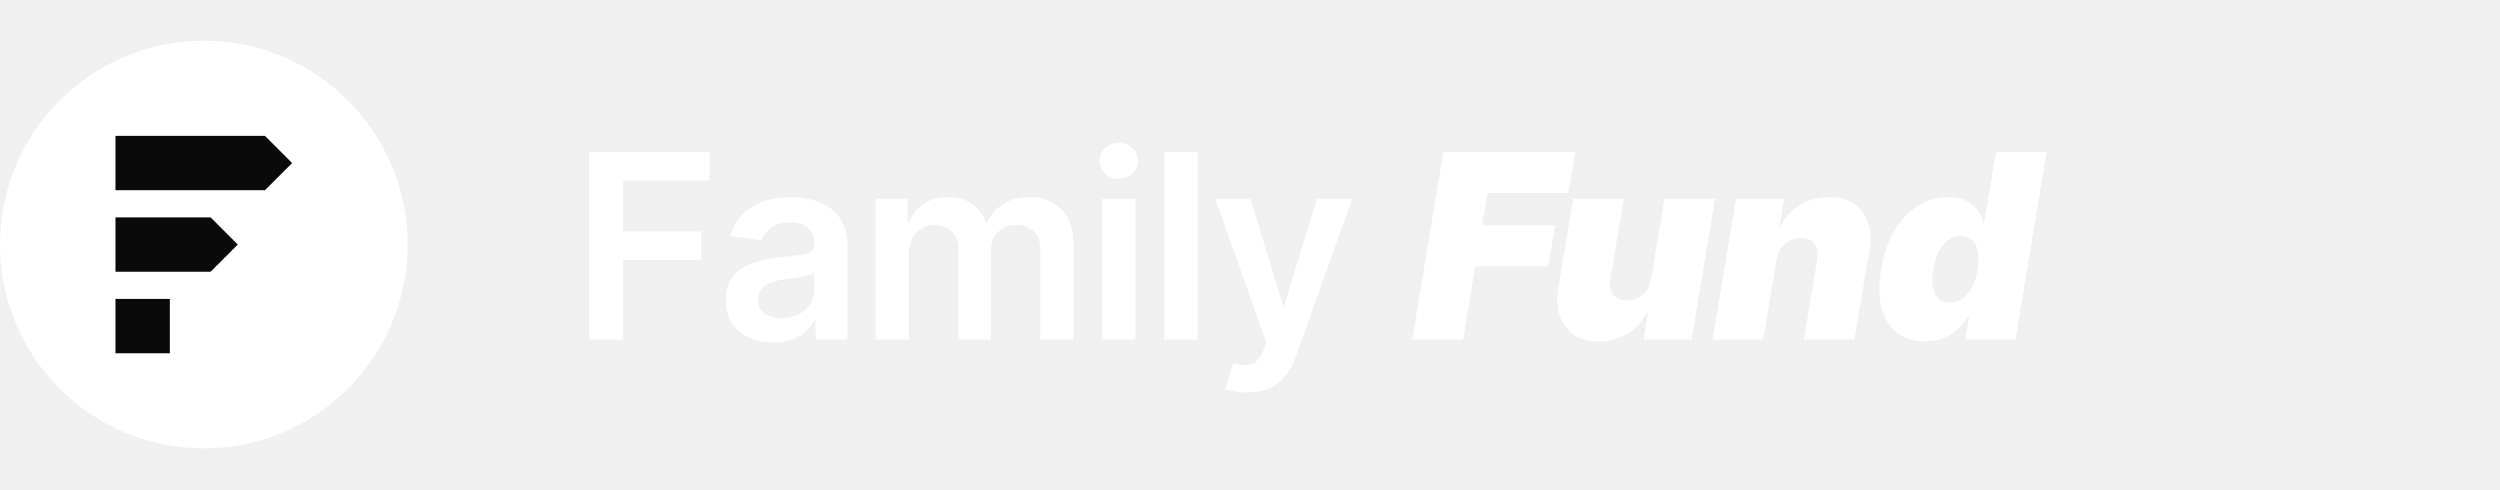
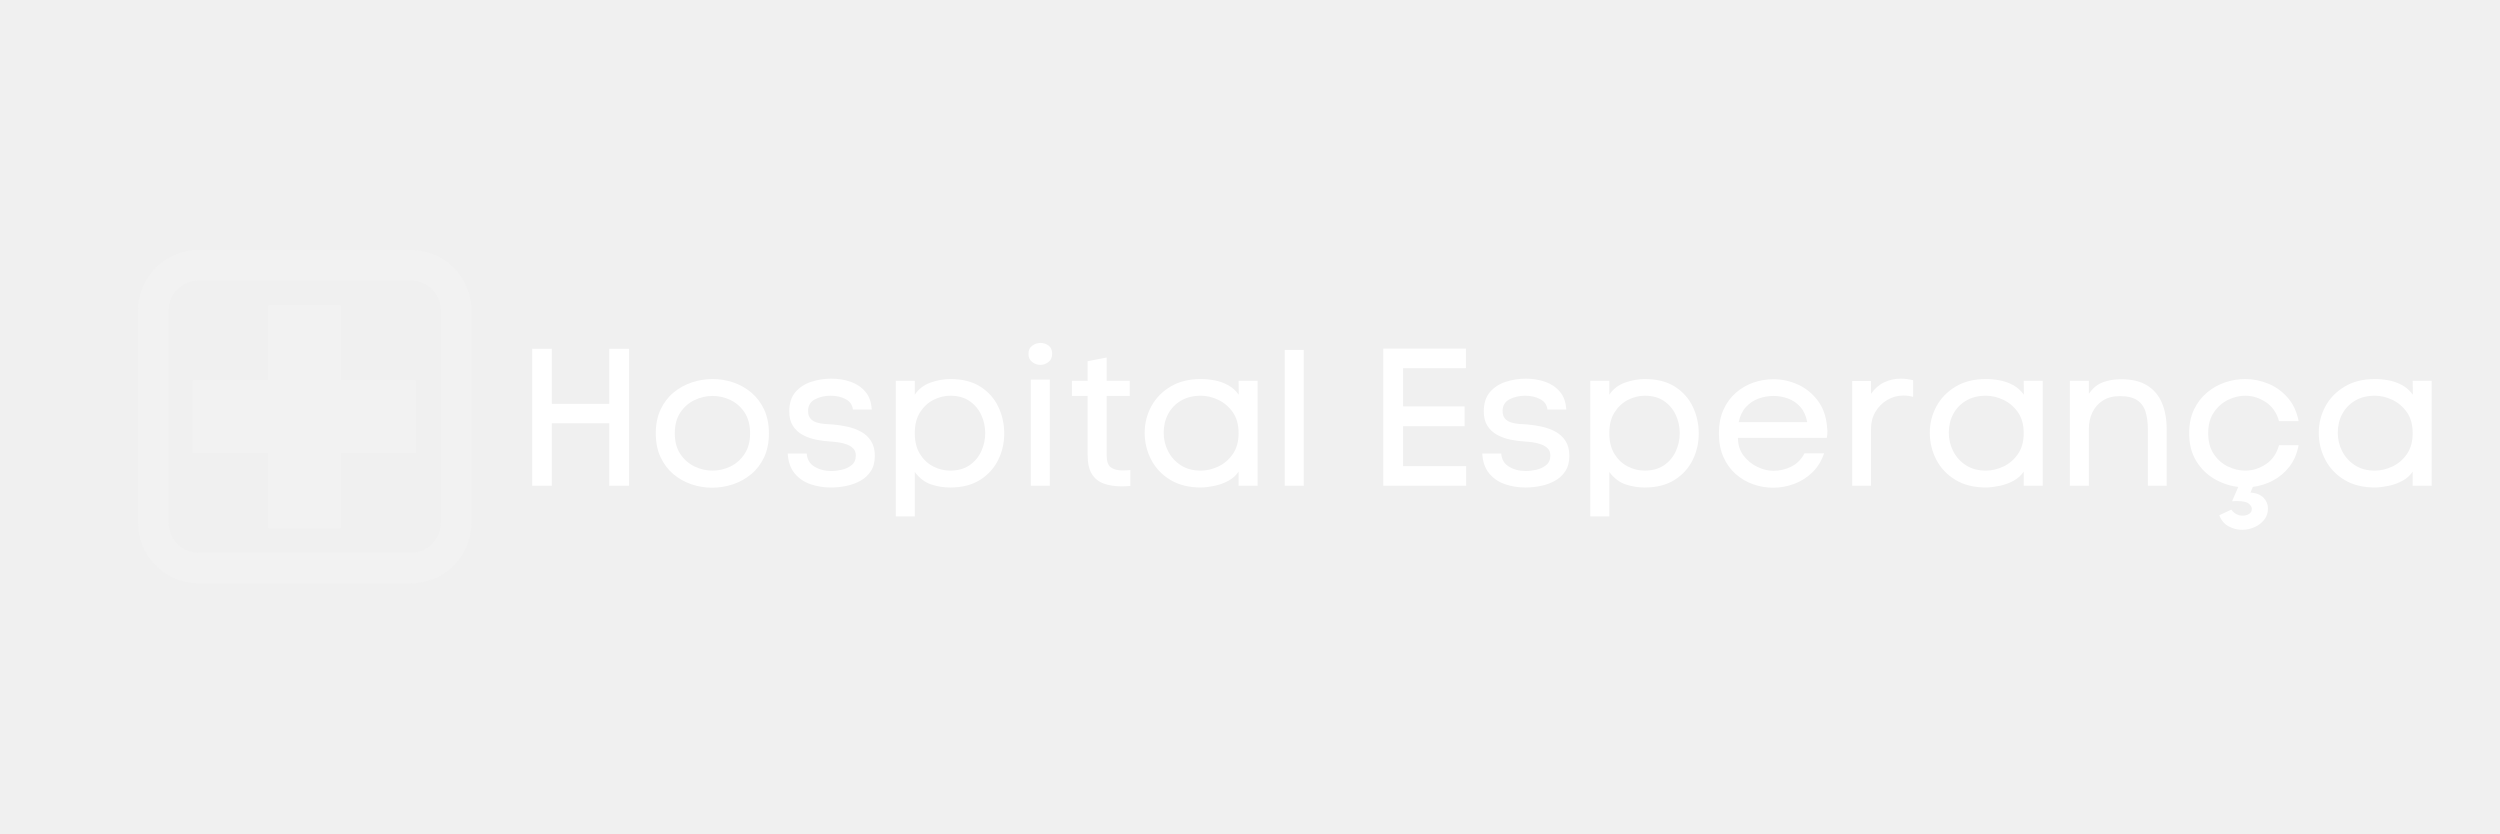
- <svg xmlns="http://www.w3.org/2000/svg" width="184" height="36" viewBox="0 0 184 36" fill="none">
-   <circle cx="15" cy="18" r="15" fill="white" />
-   <path d="M8.5 10H19.5L21.5 12L19.5 14H8.5V10Z" fill="#0A0A0A" />
-   <path d="M8.5 16H15.5L17.5 18L15.5 20H8.5V16Z" fill="#0A0A0A" />
-   <rect x="8.5" y="22" width="4" height="4" fill="#0A0A0A" />
-   <path d="M43.363 25V11.182H52.215V13.28H45.866V17.032H51.608V19.13H45.866V25H43.363ZM56.897 25.209C56.24 25.209 55.649 25.092 55.123 24.858C54.601 24.62 54.187 24.269 53.881 23.806C53.58 23.342 53.429 22.771 53.429 22.092C53.429 21.507 53.537 21.024 53.753 20.641C53.969 20.259 54.264 19.953 54.637 19.724C55.01 19.494 55.431 19.321 55.899 19.204C56.371 19.083 56.859 18.995 57.363 18.941C57.97 18.878 58.463 18.822 58.84 18.772C59.218 18.718 59.493 18.637 59.664 18.529C59.839 18.417 59.927 18.244 59.927 18.01V17.97C59.927 17.461 59.776 17.068 59.475 16.789C59.173 16.51 58.739 16.37 58.172 16.37C57.574 16.37 57.1 16.501 56.749 16.762C56.403 17.023 56.169 17.331 56.047 17.686L53.767 17.362C53.947 16.733 54.243 16.206 54.657 15.783C55.071 15.356 55.577 15.037 56.175 14.825C56.774 14.609 57.435 14.501 58.159 14.501C58.658 14.501 59.155 14.56 59.65 14.677C60.145 14.794 60.597 14.987 61.006 15.257C61.416 15.523 61.744 15.885 61.991 16.343C62.243 16.802 62.369 17.376 62.369 18.064V25H60.021V23.576H59.94C59.792 23.864 59.583 24.134 59.313 24.386C59.047 24.633 58.712 24.834 58.307 24.986C57.907 25.135 57.437 25.209 56.897 25.209ZM57.532 23.414C58.022 23.414 58.447 23.318 58.807 23.124C59.166 22.926 59.443 22.666 59.637 22.342C59.834 22.018 59.934 21.665 59.934 21.282V20.061C59.857 20.124 59.727 20.183 59.542 20.236C59.362 20.291 59.16 20.338 58.935 20.378C58.71 20.419 58.487 20.455 58.267 20.486C58.047 20.518 57.855 20.545 57.693 20.567C57.329 20.617 57.003 20.698 56.715 20.81C56.427 20.922 56.2 21.08 56.034 21.282C55.867 21.48 55.784 21.737 55.784 22.052C55.784 22.501 55.948 22.841 56.276 23.07C56.605 23.3 57.023 23.414 57.532 23.414ZM64.445 25V14.636H66.78V16.397H66.901C67.117 15.804 67.475 15.34 67.974 15.008C68.473 14.67 69.069 14.501 69.762 14.501C70.464 14.501 71.055 14.672 71.536 15.014C72.022 15.352 72.364 15.813 72.562 16.397H72.67C72.899 15.822 73.286 15.363 73.831 15.021C74.379 14.675 75.029 14.501 75.78 14.501C76.734 14.501 77.512 14.803 78.115 15.405C78.718 16.008 79.019 16.888 79.019 18.044V25H76.57V18.422C76.57 17.778 76.399 17.308 76.057 17.011C75.715 16.71 75.297 16.559 74.802 16.559C74.213 16.559 73.752 16.744 73.419 17.113C73.091 17.477 72.926 17.951 72.926 18.536V25H70.531V18.32C70.531 17.785 70.369 17.358 70.045 17.038C69.726 16.719 69.308 16.559 68.79 16.559C68.439 16.559 68.12 16.649 67.832 16.829C67.544 17.005 67.315 17.254 67.144 17.578C66.973 17.898 66.888 18.271 66.888 18.698V25H64.445ZM81.117 25V14.636H83.559V25H81.117ZM82.345 13.165C81.958 13.165 81.625 13.037 81.346 12.781C81.067 12.52 80.928 12.207 80.928 11.843C80.928 11.474 81.067 11.162 81.346 10.905C81.625 10.644 81.958 10.514 82.345 10.514C82.736 10.514 83.069 10.644 83.344 10.905C83.622 11.162 83.762 11.474 83.762 11.843C83.762 12.207 83.622 12.52 83.344 12.781C83.069 13.037 82.736 13.165 82.345 13.165ZM88.133 11.182V25H85.691V11.182H88.133ZM91.783 28.886C91.45 28.886 91.142 28.859 90.859 28.805C90.58 28.756 90.357 28.697 90.191 28.63L90.758 26.727C91.113 26.831 91.43 26.88 91.709 26.876C91.988 26.871 92.233 26.784 92.445 26.613C92.66 26.446 92.843 26.167 92.991 25.776L93.2 25.216L89.442 14.636H92.033L94.421 22.463H94.529L96.925 14.636H99.522L95.373 26.255C95.179 26.804 94.923 27.274 94.603 27.665C94.284 28.061 93.893 28.362 93.43 28.569C92.971 28.781 92.422 28.886 91.783 28.886ZM103.937 25L106.231 11.182H115.947L115.434 14.204H109.47L109.092 16.579H114.463L113.95 19.602H108.579L107.689 25H103.937ZM121.533 20.466L122.505 14.636H126.229L124.502 25H120.967L121.291 23.03H121.183C120.863 23.691 120.386 24.208 119.752 24.582C119.122 24.951 118.421 25.135 117.647 25.135C116.923 25.135 116.318 24.968 115.832 24.636C115.346 24.303 115.002 23.844 114.8 23.259C114.597 22.674 114.557 22.004 114.678 21.249L115.785 14.636H119.509L118.538 20.466C118.461 20.979 118.526 21.381 118.733 21.674C118.945 21.966 119.284 22.112 119.752 22.112C120.063 22.112 120.341 22.047 120.589 21.916C120.841 21.782 121.048 21.593 121.21 21.35C121.376 21.102 121.484 20.808 121.533 20.466ZM130.739 19.171L129.768 25H126.043L127.771 14.636H131.306L130.982 16.607H131.09C131.419 15.945 131.898 15.43 132.527 15.061C133.162 14.688 133.861 14.501 134.626 14.501C135.359 14.501 135.968 14.668 136.454 15.001C136.94 15.334 137.284 15.792 137.487 16.377C137.689 16.962 137.725 17.632 137.595 18.388L136.488 25H132.764L133.735 19.171C133.821 18.658 133.758 18.255 133.546 17.963C133.339 17.67 132.997 17.524 132.521 17.524C132.219 17.524 131.943 17.592 131.691 17.727C131.443 17.857 131.236 18.046 131.07 18.293C130.908 18.536 130.798 18.829 130.739 19.171ZM141.658 25.135C140.92 25.135 140.272 24.942 139.714 24.555C139.161 24.168 138.763 23.581 138.52 22.794C138.282 22.006 138.261 21.015 138.459 19.818C138.666 18.568 139.028 17.551 139.546 16.768C140.067 15.986 140.666 15.412 141.34 15.048C142.02 14.684 142.701 14.501 143.385 14.501C143.898 14.501 144.332 14.591 144.687 14.771C145.047 14.947 145.333 15.183 145.544 15.48C145.755 15.772 145.899 16.094 145.976 16.445H146.03L146.907 11.182H150.631L148.337 25H144.64L144.923 23.3H144.842C144.64 23.651 144.381 23.965 144.066 24.244C143.756 24.519 143.398 24.737 142.993 24.899C142.589 25.056 142.143 25.135 141.658 25.135ZM143.506 22.274C143.848 22.274 144.159 22.175 144.437 21.977C144.716 21.775 144.952 21.491 145.146 21.127C145.339 20.758 145.476 20.322 145.557 19.818C145.643 19.305 145.65 18.867 145.578 18.503C145.506 18.134 145.362 17.852 145.146 17.659C144.934 17.461 144.658 17.362 144.316 17.362C143.974 17.362 143.666 17.461 143.392 17.659C143.117 17.852 142.886 18.134 142.697 18.503C142.512 18.867 142.377 19.305 142.292 19.818C142.206 20.331 142.195 20.772 142.258 21.141C142.326 21.505 142.465 21.786 142.676 21.984C142.888 22.177 143.164 22.274 143.506 22.274Z" fill="white" />
+ <svg xmlns="http://www.w3.org/2000/svg" width="3000" zoomAndPan="magnify" viewBox="0 0 2250 750" height="1000" preserveAspectRatio="xMidYMid meet" version="1.0">
+   <defs>
+     <g />
+     <clipPath id="9d2a28adb7">
+       <path d="M 124.258 225 L 424.258 225 L 424.258 525 L 124.258 525 Z M 124.258 225 " clip-rule="nonzero" />
+     </clipPath>
+   </defs>
+   <g clip-path="url(#9d2a28adb7)">
+     <path fill="#f2f2f2" d="M 178.703 252.48 C 163.844 252.48 151.754 264.57 151.754 279.426 L 151.754 470.543 C 151.754 485.398 163.844 497.488 178.703 497.488 L 369.816 497.488 C 384.676 497.488 396.762 485.398 396.762 470.543 L 396.762 279.426 C 396.762 264.57 384.676 252.48 369.816 252.48 Z M 369.816 524.98 L 178.703 524.98 C 148.684 524.98 124.262 500.559 124.262 470.543 L 124.262 279.426 C 124.262 249.41 148.684 224.988 178.703 224.988 L 369.816 224.988 C 399.836 224.988 424.254 249.41 424.254 279.426 L 424.254 470.543 C 424.254 500.559 399.836 524.98 369.816 524.98 " fill-opacity="1" fill-rule="nonzero" />
+   </g>
+   <path fill="#f2f2f2" d="M 306.691 475.359 L 241.266 475.359 L 241.266 274.609 L 306.691 274.609 L 306.691 475.359 " fill-opacity="1" fill-rule="nonzero" />
+   <path fill="#f2f2f2" d="M 173.602 407.699 L 173.602 342.27 L 374.352 342.27 L 374.352 407.699 L 173.602 407.699 " fill-opacity="1" fill-rule="nonzero" />
+   <g fill="#ffffff" fill-opacity="1">
+     <g transform="translate(463.9765, 437.182)">
+       <g>
+         <path d="M 84.344 -73.688 L 84.344 -123.281 L 102.156 -123.281 L 102.156 0 L 84.344 0 L 84.344 -56.234 L 32.656 -56.234 L 32.656 0 L 15.016 0 L 15.016 -123.281 L 32.656 -123.281 L 32.656 -73.688 Z M 84.344 -73.688 " />
+       </g>
+     </g>
+   </g>
+   <g fill="#ffffff" fill-opacity="1">
+     <g transform="translate(581.1335, 437.182)">
+       <g>
+         <path d="M 110.891 -47.156 C 110.891 -39 109.461 -31.863 106.609 -25.75 C 103.754 -19.645 99.879 -14.551 94.984 -10.469 C 90.098 -6.395 84.598 -3.336 78.484 -1.297 C 72.379 0.734 66.125 1.75 59.719 1.75 C 53.438 1.75 47.266 0.734 41.203 -1.297 C 35.148 -3.336 29.707 -6.395 24.875 -10.469 C 20.051 -14.551 16.211 -19.645 13.359 -25.75 C 10.504 -31.863 9.078 -39 9.078 -47.156 C 9.078 -55.301 10.504 -62.426 13.359 -68.531 C 16.211 -74.645 20.082 -79.738 24.969 -83.812 C 29.863 -87.895 35.363 -90.953 41.469 -92.984 C 47.582 -95.023 53.844 -96.047 60.25 -96.047 C 66.645 -96.047 72.844 -95.023 78.844 -92.984 C 84.844 -90.953 90.254 -87.895 95.078 -83.812 C 99.91 -79.738 103.754 -74.645 106.609 -68.531 C 109.461 -62.426 110.891 -55.301 110.891 -47.156 Z M 26.188 -47.156 C 26.188 -39.695 27.844 -33.492 31.156 -28.547 C 34.477 -23.598 38.727 -19.875 43.906 -17.375 C 49.094 -14.875 54.484 -13.625 60.078 -13.625 C 65.773 -13.625 71.188 -14.875 76.312 -17.375 C 81.438 -19.875 85.656 -23.625 88.969 -28.625 C 92.289 -33.633 93.953 -39.812 93.953 -47.156 C 93.953 -54.602 92.32 -60.828 89.062 -65.828 C 85.801 -70.836 81.578 -74.594 76.391 -77.094 C 71.211 -79.594 65.832 -80.844 60.25 -80.844 C 54.539 -80.844 49.094 -79.594 43.906 -77.094 C 38.727 -74.594 34.477 -70.867 31.156 -65.922 C 27.844 -60.973 26.188 -54.719 26.188 -47.156 Z M 26.188 -47.156 " />
+       </g>
+     </g>
+   </g>
+   <g fill="#ffffff" fill-opacity="1">
+     <g transform="translate(702.3064, 437.182)">
+       <g>
+         <path d="M 24.969 -67.234 C 24.969 -64.316 25.695 -62.039 27.156 -60.406 C 28.613 -58.781 30.504 -57.617 32.828 -56.922 C 35.16 -56.223 37.578 -55.785 40.078 -55.609 C 42.578 -55.441 44.875 -55.301 46.969 -55.188 C 51.395 -54.832 55.848 -54.16 60.328 -53.172 C 64.816 -52.18 68.922 -50.664 72.641 -48.625 C 76.367 -46.594 79.367 -43.801 81.641 -40.25 C 83.91 -36.695 85.047 -32.242 85.047 -26.891 C 85.047 -21.422 83.848 -16.852 81.453 -13.188 C 79.066 -9.52 75.926 -6.609 72.031 -4.453 C 68.133 -2.297 63.859 -0.754 59.203 0.172 C 54.547 1.109 50.004 1.578 45.578 1.578 C 39.055 1.578 32.914 0.586 27.156 -1.391 C 21.395 -3.367 16.648 -6.598 12.922 -11.078 C 9.191 -15.566 7.098 -21.535 6.641 -28.984 L 23.75 -28.984 C 24.094 -23.742 26.414 -19.812 30.719 -17.188 C 35.031 -14.57 40.098 -13.266 45.922 -13.266 C 48.836 -13.266 51.984 -13.645 55.359 -14.406 C 58.734 -15.164 61.672 -16.562 64.172 -18.594 C 66.672 -20.633 67.922 -23.516 67.922 -27.234 C 67.922 -29.922 67.133 -32.047 65.562 -33.609 C 64 -35.18 61.992 -36.406 59.547 -37.281 C 57.098 -38.156 54.594 -38.766 52.031 -39.109 C 49.477 -39.461 47.148 -39.695 45.047 -39.812 C 40.859 -40.039 36.582 -40.594 32.219 -41.469 C 27.852 -42.344 23.836 -43.77 20.172 -45.75 C 16.504 -47.727 13.562 -50.43 11.344 -53.859 C 9.133 -57.297 8.031 -61.633 8.031 -66.875 C 8.031 -74.207 9.891 -80.031 13.609 -84.344 C 17.336 -88.656 22.113 -91.738 27.938 -93.594 C 33.758 -95.457 39.695 -96.391 45.75 -96.391 C 52.039 -96.391 57.863 -95.457 63.219 -93.594 C 68.57 -91.738 72.992 -88.77 76.484 -84.688 C 79.973 -80.613 81.895 -75.258 82.25 -68.625 L 65.312 -68.625 C 64.844 -72.82 62.656 -75.938 58.75 -77.969 C 54.852 -80.008 50.348 -81.031 45.234 -81.031 C 39.992 -81.031 35.305 -79.953 31.172 -77.797 C 27.035 -75.641 24.969 -72.117 24.969 -67.234 Z M 24.969 -67.234 " />
+       </g>
+     </g>
+   </g>
+   <g fill="#ffffff" fill-opacity="1">
+     <g transform="translate(793.2733, 437.182)">
+       <g>
+         <path d="M 12.922 27.594 L 12.922 -94.469 L 30.031 -94.469 L 30.031 -81.906 C 33.406 -87.02 38.094 -90.656 44.094 -92.812 C 50.094 -94.969 56.055 -96.047 61.984 -96.047 C 72.93 -96.047 81.984 -93.742 89.141 -89.141 C 96.305 -84.547 101.66 -78.52 105.203 -71.062 C 108.754 -63.613 110.531 -55.582 110.531 -46.969 C 110.531 -38.469 108.695 -30.52 105.031 -23.125 C 101.363 -15.738 95.922 -9.773 88.703 -5.234 C 81.484 -0.691 72.52 1.578 61.812 1.578 C 56 1.578 50.297 0.645 44.703 -1.219 C 39.117 -3.082 34.227 -6.805 30.031 -12.391 L 30.031 27.594 Z M 30.031 -47.328 C 30.031 -39.867 31.57 -33.633 34.656 -28.625 C 37.75 -23.625 41.738 -19.875 46.625 -17.375 C 51.508 -14.875 56.57 -13.625 61.812 -13.625 C 68.801 -13.625 74.648 -15.254 79.359 -18.516 C 84.078 -21.773 87.598 -25.992 89.922 -31.172 C 92.254 -36.348 93.422 -41.734 93.422 -47.328 C 93.422 -53.023 92.254 -58.438 89.922 -63.562 C 87.598 -68.688 84.109 -72.879 79.453 -76.141 C 74.797 -79.398 68.973 -81.031 61.984 -81.031 C 56.754 -81.031 51.691 -79.773 46.797 -77.266 C 41.91 -74.766 37.895 -71.039 34.75 -66.094 C 31.602 -61.145 30.031 -54.891 30.031 -47.328 Z M 30.031 -47.328 " />
+       </g>
+     </g>
+   </g>
+   <g fill="#ffffff" fill-opacity="1">
+     <g transform="translate(913.5732, 437.182)">
+       <g>
+         <path d="M 12.047 -118.75 C 12.047 -122.008 13.18 -124.453 15.453 -126.078 C 17.723 -127.711 20.195 -128.531 22.875 -128.531 C 25.551 -128.531 27.969 -127.742 30.125 -126.172 C 32.281 -124.598 33.359 -122.125 33.359 -118.75 C 33.359 -115.488 32.25 -113.016 30.031 -111.328 C 27.82 -109.641 25.379 -108.797 22.703 -108.797 C 20.141 -108.797 17.723 -109.641 15.453 -111.328 C 13.18 -113.016 12.047 -115.488 12.047 -118.75 Z M 14.141 -95.516 L 14.141 0 L 31.266 0 L 31.266 -95.516 Z M 14.141 -95.516 " />
+       </g>
+     </g>
+   </g>
+   <g fill="#ffffff" fill-opacity="1">
+     <g transform="translate(960.5407, 437.182)">
+       <g>
+         <path d="M 35.453 -94.469 L 56.234 -94.469 L 56.234 -80.844 L 35.453 -80.844 L 35.453 -27.594 C 35.453 -22 36.727 -18.301 39.281 -16.5 C 41.844 -14.695 45.281 -13.797 49.594 -13.797 C 50.645 -13.797 51.781 -13.82 53 -13.875 C 54.219 -13.938 55.469 -14.023 56.75 -14.141 L 56.75 0.172 C 55.352 0.285 54.016 0.375 52.734 0.438 C 51.453 0.5 50.172 0.531 48.891 0.531 C 42.723 0.531 37.336 -0.312 32.734 -2 C 28.141 -3.695 24.586 -6.582 22.078 -10.656 C 19.578 -14.727 18.328 -20.43 18.328 -27.766 L 18.328 -80.844 L 4.188 -80.844 L 4.188 -94.469 L 18.328 -94.469 L 18.328 -112.109 L 35.453 -115.422 Z M 35.453 -94.469 " />
+       </g>
+     </g>
+   </g>
+   <g fill="#ffffff" fill-opacity="1">
+     <g transform="translate(1020.603, 437.182)">
+       <g>
+         <path d="M 111.234 0 L 94.125 0 L 94.125 -12.75 C 91.914 -9.375 88.891 -6.633 85.047 -4.531 C 81.203 -2.438 77.125 -0.926 72.812 0 C 68.508 0.926 64.379 1.453 60.422 1.578 C 49.473 1.578 40.211 -0.719 32.641 -5.312 C 25.078 -9.914 19.348 -15.973 15.453 -23.484 C 11.555 -30.992 9.609 -39.055 9.609 -47.672 C 9.609 -56.172 11.586 -64.086 15.547 -71.422 C 19.504 -78.754 25.266 -84.691 32.828 -89.234 C 40.398 -93.773 49.484 -96.047 60.078 -96.047 C 64.035 -96.047 68.109 -95.664 72.297 -94.906 C 76.484 -94.156 80.5 -92.758 84.344 -90.719 C 88.188 -88.676 91.504 -85.738 94.297 -81.906 L 94.125 -94.469 L 111.234 -94.469 Z M 94.125 -47.328 C 94.125 -54.891 92.406 -61.145 88.969 -66.094 C 85.531 -71.039 81.191 -74.766 75.953 -77.266 C 70.723 -79.773 65.43 -81.031 60.078 -81.031 C 53.203 -81.031 47.258 -79.547 42.25 -76.578 C 37.25 -73.609 33.41 -69.617 30.734 -64.609 C 28.055 -59.609 26.719 -53.961 26.719 -47.672 C 26.719 -41.734 28.055 -36.172 30.734 -30.984 C 33.41 -25.805 37.223 -21.617 42.172 -18.422 C 47.117 -15.223 53.086 -13.625 60.078 -13.625 C 65.305 -13.625 70.539 -14.844 75.781 -17.281 C 81.02 -19.727 85.383 -23.453 88.875 -28.453 C 92.375 -33.461 94.125 -39.754 94.125 -47.328 Z M 94.125 -47.328 " />
+       </g>
+     </g>
+   </g>
+   <g fill="#ffffff" fill-opacity="1">
+     <g transform="translate(1143.173, 437.182)">
+       <g>
+         <path d="M 13.094 0 L 13.094 -122.234 L 30.203 -122.234 L 30.203 0 Z M 13.094 0 " />
+       </g>
+     </g>
+   </g>
+   <g fill="#ffffff" fill-opacity="1">
+     <g transform="translate(1186.474, 437.182)">
+       <g />
+     </g>
+   </g>
+   <g fill="#ffffff" fill-opacity="1">
+     <g transform="translate(1229.95, 437.182)">
+       <g>
+         <path d="M 89.578 -17.641 L 89.578 0 L 15.016 0 L 15.016 -123.453 L 89.406 -123.453 L 89.406 -105.828 L 32.828 -105.828 L 32.828 -71.422 L 88.188 -71.422 L 88.188 -53.609 L 32.828 -53.609 L 32.828 -17.641 Z M 89.578 -17.641 " />
+       </g>
+     </g>
+   </g>
+   <g fill="#ffffff" fill-opacity="1">
+     <g transform="translate(1327.377, 437.182)">
+       <g>
+         <path d="M 24.969 -67.234 C 24.969 -64.316 25.695 -62.039 27.156 -60.406 C 28.613 -58.781 30.504 -57.617 32.828 -56.922 C 35.16 -56.223 37.578 -55.785 40.078 -55.609 C 42.578 -55.441 44.875 -55.301 46.969 -55.188 C 51.395 -54.832 55.848 -54.16 60.328 -53.172 C 64.816 -52.18 68.922 -50.664 72.641 -48.625 C 76.367 -46.594 79.367 -43.801 81.641 -40.25 C 83.91 -36.695 85.047 -32.242 85.047 -26.891 C 85.047 -21.422 83.848 -16.852 81.453 -13.188 C 79.066 -9.52 75.926 -6.609 72.031 -4.453 C 68.133 -2.297 63.859 -0.754 59.203 0.172 C 54.547 1.109 50.004 1.578 45.578 1.578 C 39.055 1.578 32.914 0.586 27.156 -1.391 C 21.395 -3.367 16.648 -6.598 12.922 -11.078 C 9.191 -15.566 7.098 -21.535 6.641 -28.984 L 23.75 -28.984 C 24.094 -23.742 26.414 -19.812 30.719 -17.188 C 35.031 -14.57 40.098 -13.266 45.922 -13.266 C 48.836 -13.266 51.984 -13.645 55.359 -14.406 C 58.734 -15.164 61.672 -16.562 64.172 -18.594 C 66.672 -20.633 67.922 -23.516 67.922 -27.234 C 67.922 -29.922 67.133 -32.047 65.562 -33.609 C 64 -35.18 61.992 -36.406 59.547 -37.281 C 57.098 -38.156 54.594 -38.766 52.031 -39.109 C 49.477 -39.461 47.148 -39.695 45.047 -39.812 C 40.859 -40.039 36.582 -40.594 32.219 -41.469 C 27.852 -42.344 23.836 -43.77 20.172 -45.75 C 16.504 -47.727 13.562 -50.43 11.344 -53.859 C 9.133 -57.297 8.031 -61.633 8.031 -66.875 C 8.031 -74.207 9.891 -80.031 13.609 -84.344 C 17.336 -88.656 22.113 -91.738 27.938 -93.594 C 33.758 -95.457 39.695 -96.391 45.75 -96.391 C 52.039 -96.391 57.863 -95.457 63.219 -93.594 C 68.57 -91.738 72.992 -88.77 76.484 -84.688 C 79.973 -80.613 81.895 -75.258 82.25 -68.625 L 65.312 -68.625 C 64.844 -72.82 62.656 -75.938 58.75 -77.969 C 54.852 -80.008 50.348 -81.031 45.234 -81.031 C 39.992 -81.031 35.305 -79.953 31.172 -77.797 C 27.035 -75.641 24.969 -72.117 24.969 -67.234 Z M 24.969 -67.234 " />
+       </g>
+     </g>
+   </g>
+   <g fill="#ffffff" fill-opacity="1">
+     <g transform="translate(1418.344, 437.182)">
+       <g>
+         <path d="M 12.922 27.594 L 12.922 -94.469 L 30.031 -94.469 L 30.031 -81.906 C 33.406 -87.02 38.094 -90.656 44.094 -92.812 C 50.094 -94.969 56.055 -96.047 61.984 -96.047 C 72.93 -96.047 81.984 -93.742 89.141 -89.141 C 96.305 -84.547 101.66 -78.52 105.203 -71.062 C 108.754 -63.613 110.531 -55.582 110.531 -46.969 C 110.531 -38.469 108.695 -30.52 105.031 -23.125 C 101.363 -15.738 95.922 -9.773 88.703 -5.234 C 81.484 -0.691 72.52 1.578 61.812 1.578 C 56 1.578 50.297 0.645 44.703 -1.219 C 39.117 -3.082 34.227 -6.805 30.031 -12.391 L 30.031 27.594 Z M 30.031 -47.328 C 30.031 -39.867 31.57 -33.633 34.656 -28.625 C 37.75 -23.625 41.738 -19.875 46.625 -17.375 C 51.508 -14.875 56.57 -13.625 61.812 -13.625 C 68.801 -13.625 74.648 -15.254 79.359 -18.516 C 84.078 -21.773 87.598 -25.992 89.922 -31.172 C 92.254 -36.348 93.422 -41.734 93.422 -47.328 C 93.422 -53.023 92.254 -58.438 89.922 -63.562 C 87.598 -68.688 84.109 -72.879 79.453 -76.141 C 74.797 -79.398 68.973 -81.031 61.984 -81.031 C 56.754 -81.031 51.691 -79.773 46.797 -77.266 C 41.91 -74.766 37.895 -71.039 34.75 -66.094 C 31.602 -61.145 30.031 -54.891 30.031 -47.328 Z M 30.031 -47.328 " />
+       </g>
+     </g>
+   </g>
+   <g fill="#ffffff" fill-opacity="1">
+     <g transform="translate(1538.644, 437.182)">
+       <g>
+         <path d="M 105.828 -51.344 C 105.941 -50.875 106 -50.406 106 -49.938 C 106 -49.477 106 -48.957 106 -48.375 C 106 -46.508 105.82 -44.758 105.469 -43.125 L 25.5 -43.125 C 25.5 -36.957 27.156 -31.66 30.469 -27.234 C 33.789 -22.816 37.926 -19.414 42.875 -17.031 C 47.82 -14.645 52.625 -13.453 57.281 -13.453 C 63.102 -13.453 68.547 -14.727 73.609 -17.281 C 78.672 -19.844 82.598 -23.801 85.391 -29.156 L 103.031 -29.156 C 100.695 -22.289 97.145 -16.555 92.375 -11.953 C 87.602 -7.359 82.16 -3.926 76.047 -1.656 C 69.93 0.613 63.617 1.75 57.109 1.75 C 51.047 1.75 45.102 0.734 39.281 -1.297 C 33.469 -3.336 28.234 -6.395 23.578 -10.469 C 18.922 -14.551 15.223 -19.645 12.484 -25.75 C 9.742 -31.863 8.375 -39 8.375 -47.156 C 8.375 -55.301 9.742 -62.398 12.484 -68.453 C 15.223 -74.504 18.922 -79.566 23.578 -83.641 C 28.234 -87.711 33.469 -90.77 39.281 -92.812 C 45.102 -94.852 51.16 -95.875 57.453 -95.875 C 65.254 -95.875 72.734 -94.211 79.891 -90.891 C 87.047 -87.578 93.008 -82.629 97.781 -76.047 C 102.562 -69.473 105.242 -61.238 105.828 -51.344 Z M 87.844 -57.281 C 86.789 -62.977 84.723 -67.547 81.641 -70.984 C 78.555 -74.422 74.891 -76.922 70.641 -78.484 C 66.391 -80.055 61.992 -80.844 57.453 -80.844 C 52.91 -80.844 48.457 -80.055 44.094 -78.484 C 39.727 -76.922 35.941 -74.391 32.734 -70.891 C 29.535 -67.398 27.352 -62.863 26.188 -57.281 Z M 87.844 -57.281 " />
+       </g>
+     </g>
+   </g>
+   <g fill="#ffffff" fill-opacity="1">
+     <g transform="translate(1653.88, 437.182)">
+       <g>
+         <path d="M 30.031 -82.766 C 33.406 -87.547 37.391 -91.008 41.984 -93.156 C 46.586 -95.312 51.508 -96.391 56.75 -96.391 C 58.613 -96.391 60.477 -96.27 62.344 -96.031 C 64.207 -95.801 66.066 -95.457 67.922 -95 L 67.922 -79.984 C 65.129 -80.797 62.223 -81.203 59.203 -81.203 C 53.961 -81.203 49.129 -79.891 44.703 -77.266 C 40.273 -74.648 36.723 -71.098 34.047 -66.609 C 31.367 -62.129 30.031 -56.984 30.031 -51.172 L 30.031 0 L 13.094 0 L 13.094 -94.297 L 30.031 -94.297 Z M 30.031 -82.766 " />
+       </g>
+     </g>
+   </g>
+   <g fill="#ffffff" fill-opacity="1">
+     <g transform="translate(1727.212, 437.182)">
+       <g>
+         <path d="M 111.234 0 L 94.125 0 L 94.125 -12.75 C 91.914 -9.375 88.891 -6.633 85.047 -4.531 C 81.203 -2.438 77.125 -0.926 72.812 0 C 68.508 0.926 64.379 1.453 60.422 1.578 C 49.473 1.578 40.211 -0.719 32.641 -5.312 C 25.078 -9.914 19.348 -15.973 15.453 -23.484 C 11.555 -30.992 9.609 -39.055 9.609 -47.672 C 9.609 -56.172 11.586 -64.086 15.547 -71.422 C 19.504 -78.754 25.266 -84.691 32.828 -89.234 C 40.398 -93.773 49.484 -96.047 60.078 -96.047 C 64.035 -96.047 68.109 -95.664 72.297 -94.906 C 76.484 -94.156 80.5 -92.758 84.344 -90.719 C 88.188 -88.676 91.504 -85.738 94.297 -81.906 L 94.125 -94.469 L 111.234 -94.469 Z M 94.125 -47.328 C 94.125 -54.891 92.406 -61.145 88.969 -66.094 C 85.531 -71.039 81.191 -74.766 75.953 -77.266 C 70.723 -79.773 65.43 -81.031 60.078 -81.031 C 53.203 -81.031 47.258 -79.547 42.25 -76.578 C 37.25 -73.609 33.41 -69.617 30.734 -64.609 C 28.055 -59.609 26.719 -53.961 26.719 -47.672 C 26.719 -41.734 28.055 -36.172 30.734 -30.984 C 33.41 -25.805 37.223 -21.617 42.172 -18.422 C 47.117 -15.223 53.086 -13.625 60.078 -13.625 C 65.305 -13.625 70.539 -14.844 75.781 -17.281 C 81.02 -19.727 85.383 -23.453 88.875 -28.453 C 92.375 -33.461 94.125 -39.754 94.125 -47.328 Z M 94.125 -47.328 " />
+       </g>
+     </g>
+   </g>
+   <g fill="#ffffff" fill-opacity="1">
+     <g transform="translate(1849.782, 437.182)">
+       <g>
+         <path d="M 30.203 -82.766 C 33.703 -87.891 37.926 -91.352 42.875 -93.156 C 47.82 -94.969 53.266 -95.875 59.203 -95.875 C 68.859 -95.875 76.68 -94.008 82.672 -90.281 C 88.672 -86.551 93.098 -81.312 95.953 -74.562 C 98.805 -67.812 100.234 -59.895 100.234 -50.812 L 100.234 0 L 83.297 0 L 83.297 -50.641 C 83.297 -56.578 82.625 -61.816 81.281 -66.359 C 79.945 -70.898 77.445 -74.422 73.781 -76.922 C 70.113 -79.422 64.844 -80.672 57.969 -80.672 C 52.031 -80.672 46.992 -79.359 42.859 -76.734 C 38.734 -74.117 35.594 -70.598 33.438 -66.172 C 31.281 -61.754 30.203 -56.812 30.203 -51.344 L 30.203 0 L 13.094 0 L 13.094 -94.469 L 30.203 -94.469 Z M 30.203 -82.766 " />
+       </g>
+     </g>
+   </g>
+   <g fill="#ffffff" fill-opacity="1">
+     <g transform="translate(1962.923, 437.182)">
+       <g>
+         <path d="M 105.828 -36.5 C 104.43 -28.926 101.664 -22.488 97.531 -17.188 C 93.395 -11.895 88.473 -7.734 82.766 -4.703 C 77.066 -1.68 71.016 0.234 64.609 1.047 L 62.516 6.109 C 67.641 6.461 71.539 8.004 74.219 10.734 C 76.895 13.473 78.234 16.707 78.234 20.438 C 78.234 24.395 77.098 27.797 74.828 30.641 C 72.555 33.492 69.645 35.707 66.094 37.281 C 62.539 38.852 58.844 39.641 55 39.641 C 50.695 39.641 46.625 38.594 42.781 36.5 C 38.938 34.406 36.145 31.086 34.406 26.547 L 45.234 21.484 C 46.629 23.336 48.195 24.703 49.938 25.578 C 51.688 26.453 53.316 26.891 54.828 26.891 C 57.16 27.004 59.227 26.535 61.031 25.484 C 62.832 24.441 63.734 22.875 63.734 20.781 C 63.734 19.145 62.801 17.57 60.938 16.062 C 59.082 14.551 55.648 13.797 50.641 13.797 C 49.941 13.797 49.211 13.797 48.453 13.797 C 47.703 13.797 46.859 13.852 45.922 13.969 L 51.516 1.047 C 44.18 0.234 37.133 -2.094 30.375 -5.938 C 23.625 -9.781 18.094 -15.164 13.781 -22.094 C 9.477 -29.02 7.328 -37.43 7.328 -47.328 C 7.328 -55.473 8.781 -62.57 11.688 -68.625 C 14.602 -74.676 18.477 -79.738 23.312 -83.812 C 28.145 -87.895 33.555 -90.953 39.547 -92.984 C 45.547 -95.023 51.57 -96.047 57.625 -96.047 C 64.844 -96.047 71.828 -94.645 78.578 -91.844 C 85.328 -89.051 91.145 -84.859 96.031 -79.266 C 100.926 -73.68 104.191 -66.645 105.828 -58.156 L 88.188 -58.156 C 86.094 -65.719 82.133 -71.422 76.312 -75.266 C 70.488 -79.109 64.316 -81.031 57.797 -81.031 C 52.555 -81.031 47.375 -79.773 42.25 -77.266 C 37.133 -74.766 32.891 -71.008 29.516 -66 C 26.141 -61 24.453 -54.773 24.453 -47.328 C 24.453 -39.867 26.109 -33.633 29.422 -28.625 C 32.742 -23.625 36.961 -19.875 42.078 -17.375 C 47.203 -14.875 52.441 -13.625 57.797 -13.625 C 64.316 -13.625 70.488 -15.539 76.312 -19.375 C 82.133 -23.219 86.094 -28.926 88.188 -36.5 Z M 105.828 -36.5 " />
+       </g>
+     </g>
+   </g>
+   <g fill="#ffffff" fill-opacity="1">
+     <g transform="translate(2077.287, 437.182)">
+       <g>
+         <path d="M 111.234 0 L 94.125 0 L 94.125 -12.75 C 91.914 -9.375 88.891 -6.633 85.047 -4.531 C 81.203 -2.438 77.125 -0.926 72.812 0 C 68.508 0.926 64.379 1.453 60.422 1.578 C 49.473 1.578 40.211 -0.719 32.641 -5.312 C 25.078 -9.914 19.348 -15.973 15.453 -23.484 C 11.555 -30.992 9.609 -39.055 9.609 -47.672 C 9.609 -56.172 11.586 -64.086 15.547 -71.422 C 19.504 -78.754 25.266 -84.691 32.828 -89.234 C 40.398 -93.773 49.484 -96.047 60.078 -96.047 C 64.035 -96.047 68.109 -95.664 72.297 -94.906 C 76.484 -94.156 80.5 -92.758 84.344 -90.719 C 88.188 -88.676 91.504 -85.738 94.297 -81.906 L 94.125 -94.469 L 111.234 -94.469 Z M 94.125 -47.328 C 94.125 -54.891 92.406 -61.145 88.969 -66.094 C 85.531 -71.039 81.191 -74.766 75.953 -77.266 C 70.723 -79.773 65.43 -81.031 60.078 -81.031 C 53.203 -81.031 47.258 -79.547 42.25 -76.578 C 37.25 -73.609 33.41 -69.617 30.734 -64.609 C 28.055 -59.609 26.719 -53.961 26.719 -47.672 C 26.719 -41.734 28.055 -36.172 30.734 -30.984 C 33.41 -25.805 37.223 -21.617 42.172 -18.422 C 47.117 -15.223 53.086 -13.625 60.078 -13.625 C 65.305 -13.625 70.539 -14.844 75.781 -17.281 C 81.02 -19.727 85.383 -23.453 88.875 -28.453 C 92.375 -33.461 94.125 -39.754 94.125 -47.328 Z M 94.125 -47.328 " />
+       </g>
+     </g>
+   </g>
</svg>
